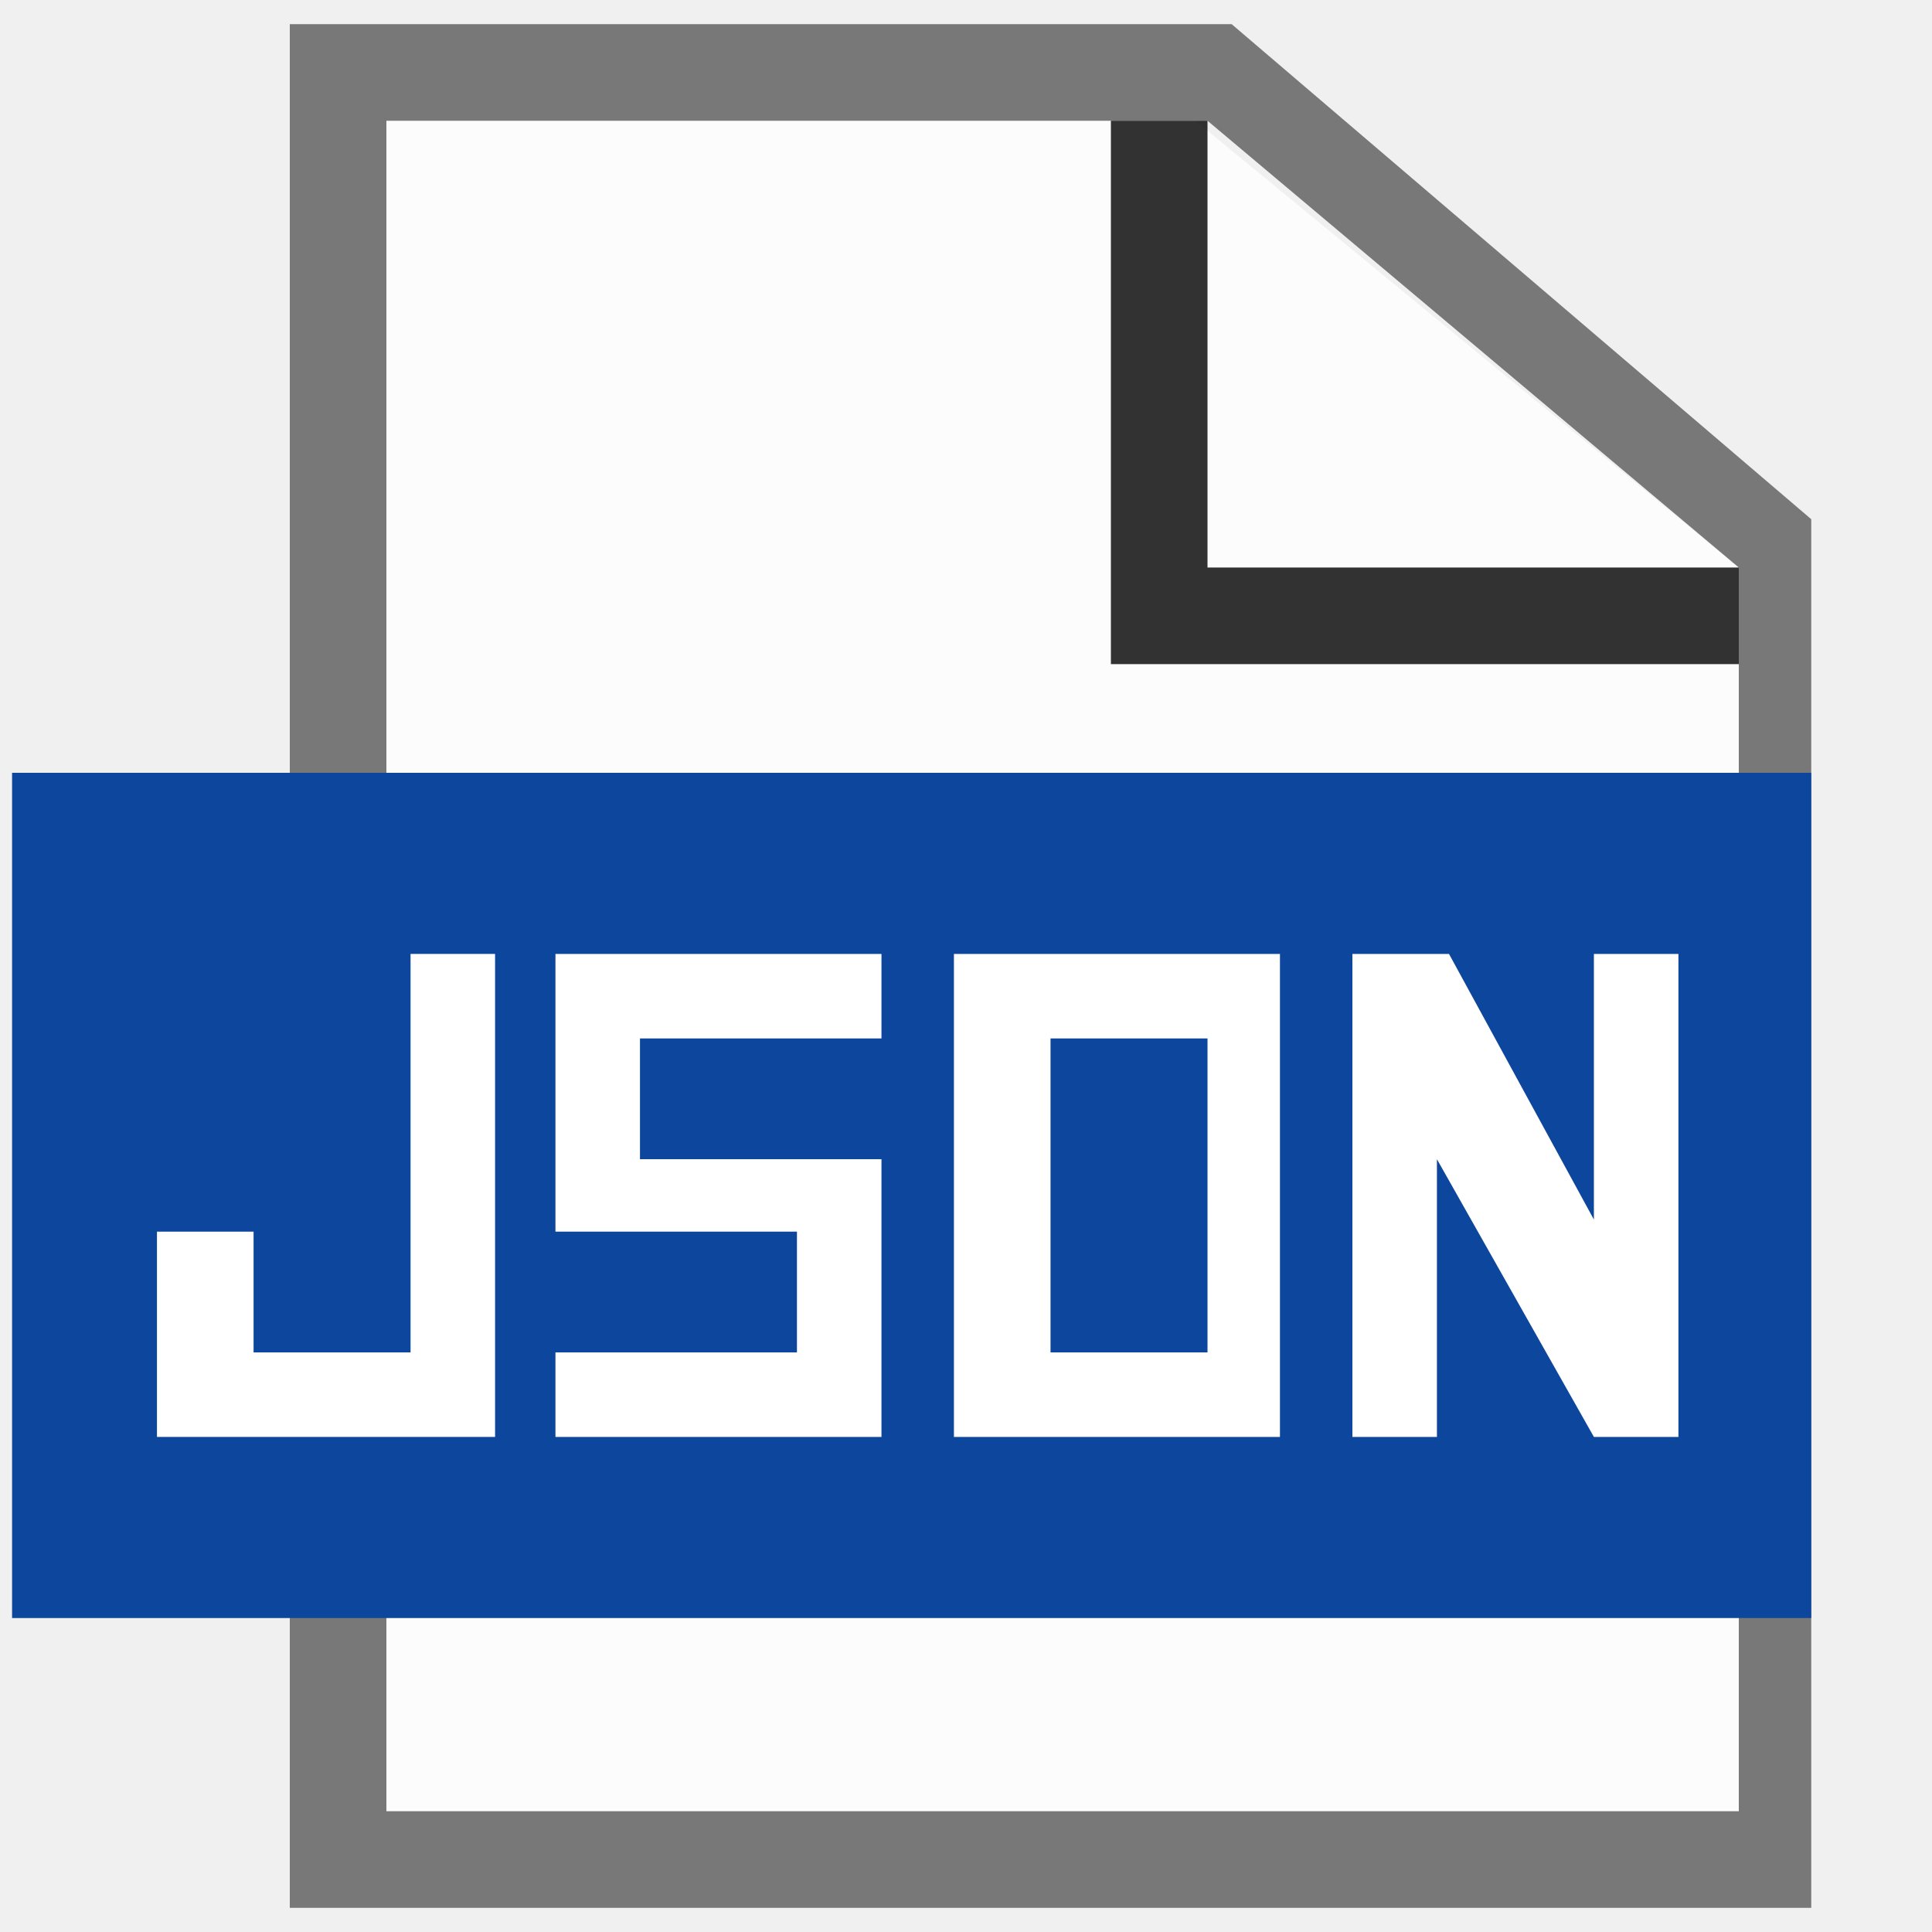
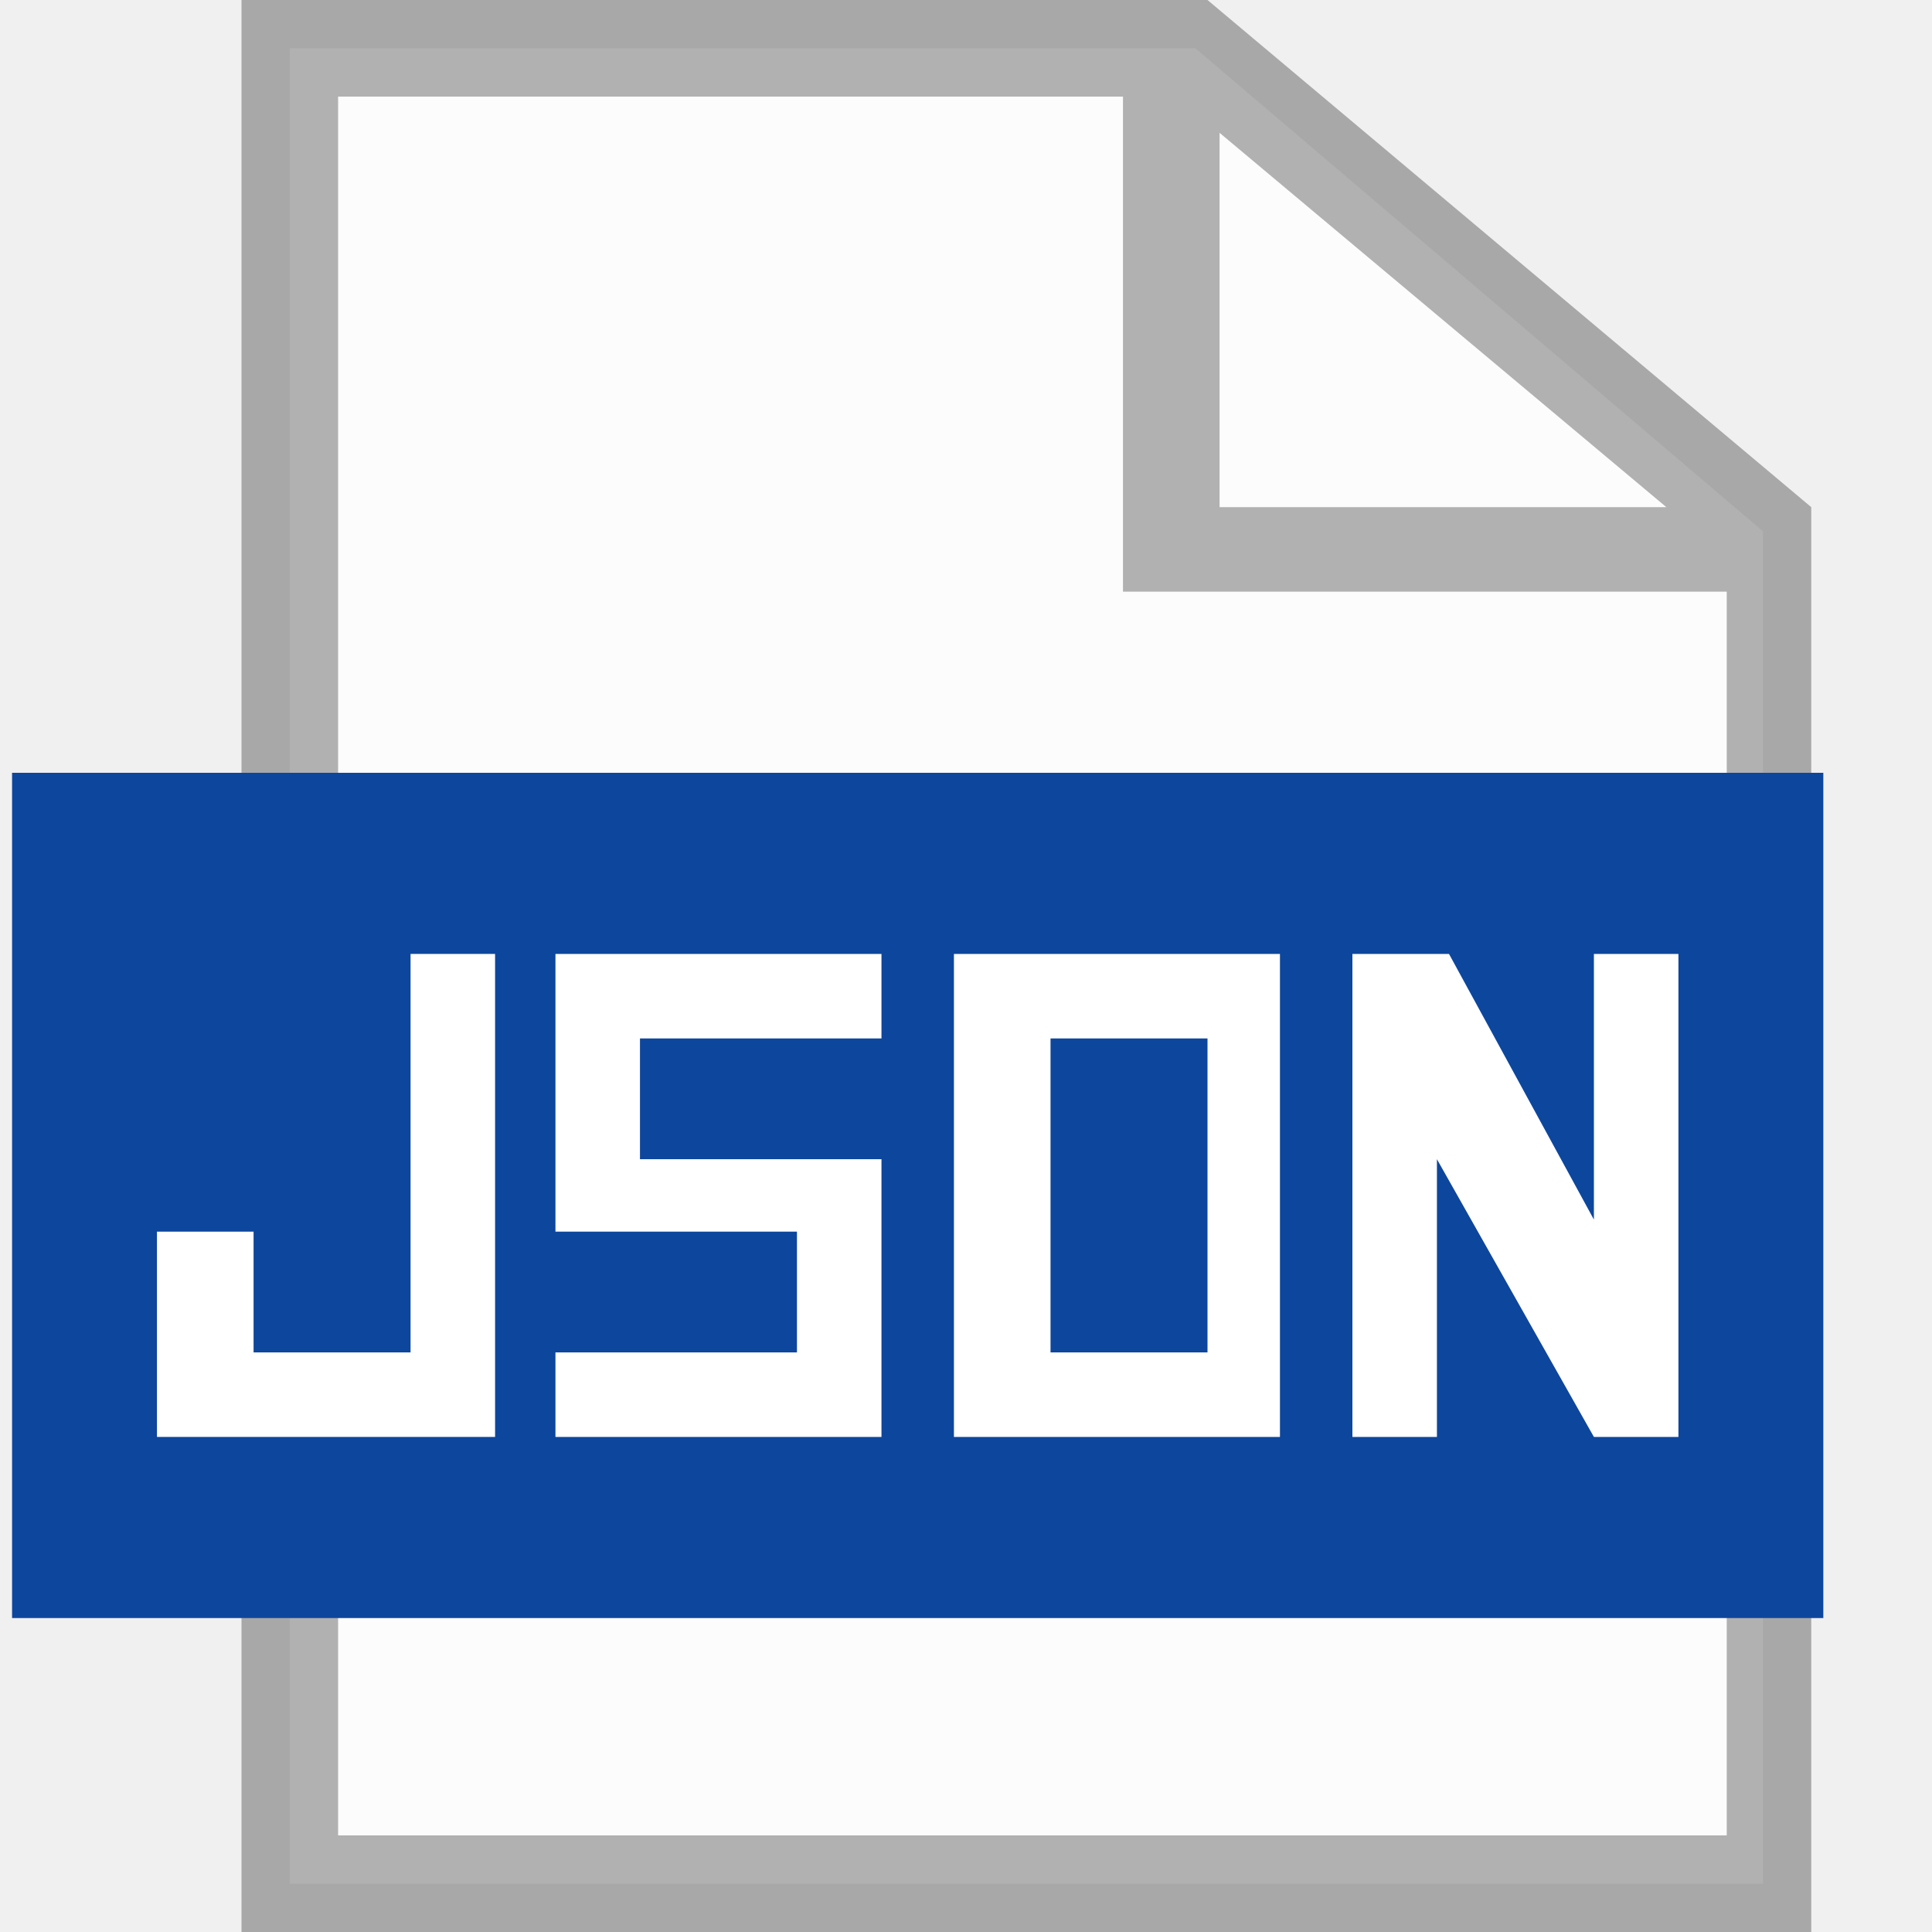
<svg xmlns="http://www.w3.org/2000/svg" version="1.1" id="Layer_1" x="0px" y="0px" viewBox="0 0 16 16" enable-background="new 0 0 16 16" xml:space="preserve">
-   <polygon opacity="0.8" fill="#FFFFFF" enable-background="new    " points="14.4,15 3.2,15 3.2,1 9.9,1 14.4,4.7 " />
-   <path opacity="0.5" enable-background="new    " d="M10.2,0.2H2.4v15.6H15V4.3L10.2,0.2z M10.3,1.3l3.6,3 M14.4,4.7V15  c0,0-11.2,0-11.2,0V1l6.8,0" />
-   <polygon opacity="0.8" points="10,4.7 10,1 9.2,1 9.2,5.5 9.7,5.5 9.7,5.5 14.4,5.5 14.4,4.7 " />
-   <rect x="0.1" y="6.4" fill="#0D469D" width="14.9" height="7" />
+   <polygon opacity="0.8" fill="#FFFFFF" points="14.6,15.6 2.4,15.6 2.4,0.4 9.9,0.4 14.6,4.4 " />
+   <path opacity="0.3" d="M10,0H2v16h13V4.2L10,0z M10.1,1.1l3.7,3.1h-3.7V1.1z M2.8,15.2V0.8h6.5v4.1h5v10.3H2.8z" />
+   <rect x="0.1" y="6.4" fill="#0D469D" width="15" height="7" />
  <g>
    <path fill="#FFFFFF" d="M2.1,10.2v1h1.3V7.9h0.7v4H1.3v-1.7H2.1z" />
    <path fill="#FFFFFF" d="M4.6,10.2V7.9h2.7v0.7h-2v1h2v2.3H4.6v-0.7h2v-1C6.6,10.2,4.6,10.2,4.6,10.2z" />
    <path fill="#FFFFFF" d="M10.6,7.9v4H7.9v-4C7.9,7.9,10.6,7.9,10.6,7.9z M9.9,8.6H8.7v2.6H10V8.6H9.9z" />
    <path fill="#FFFFFF" d="M11.9,11.9h-0.7v-4H12l1.2,2.2V7.9h0.7v4h-0.7l-1.3-2.3V11.9z" />
  </g>
</svg>
